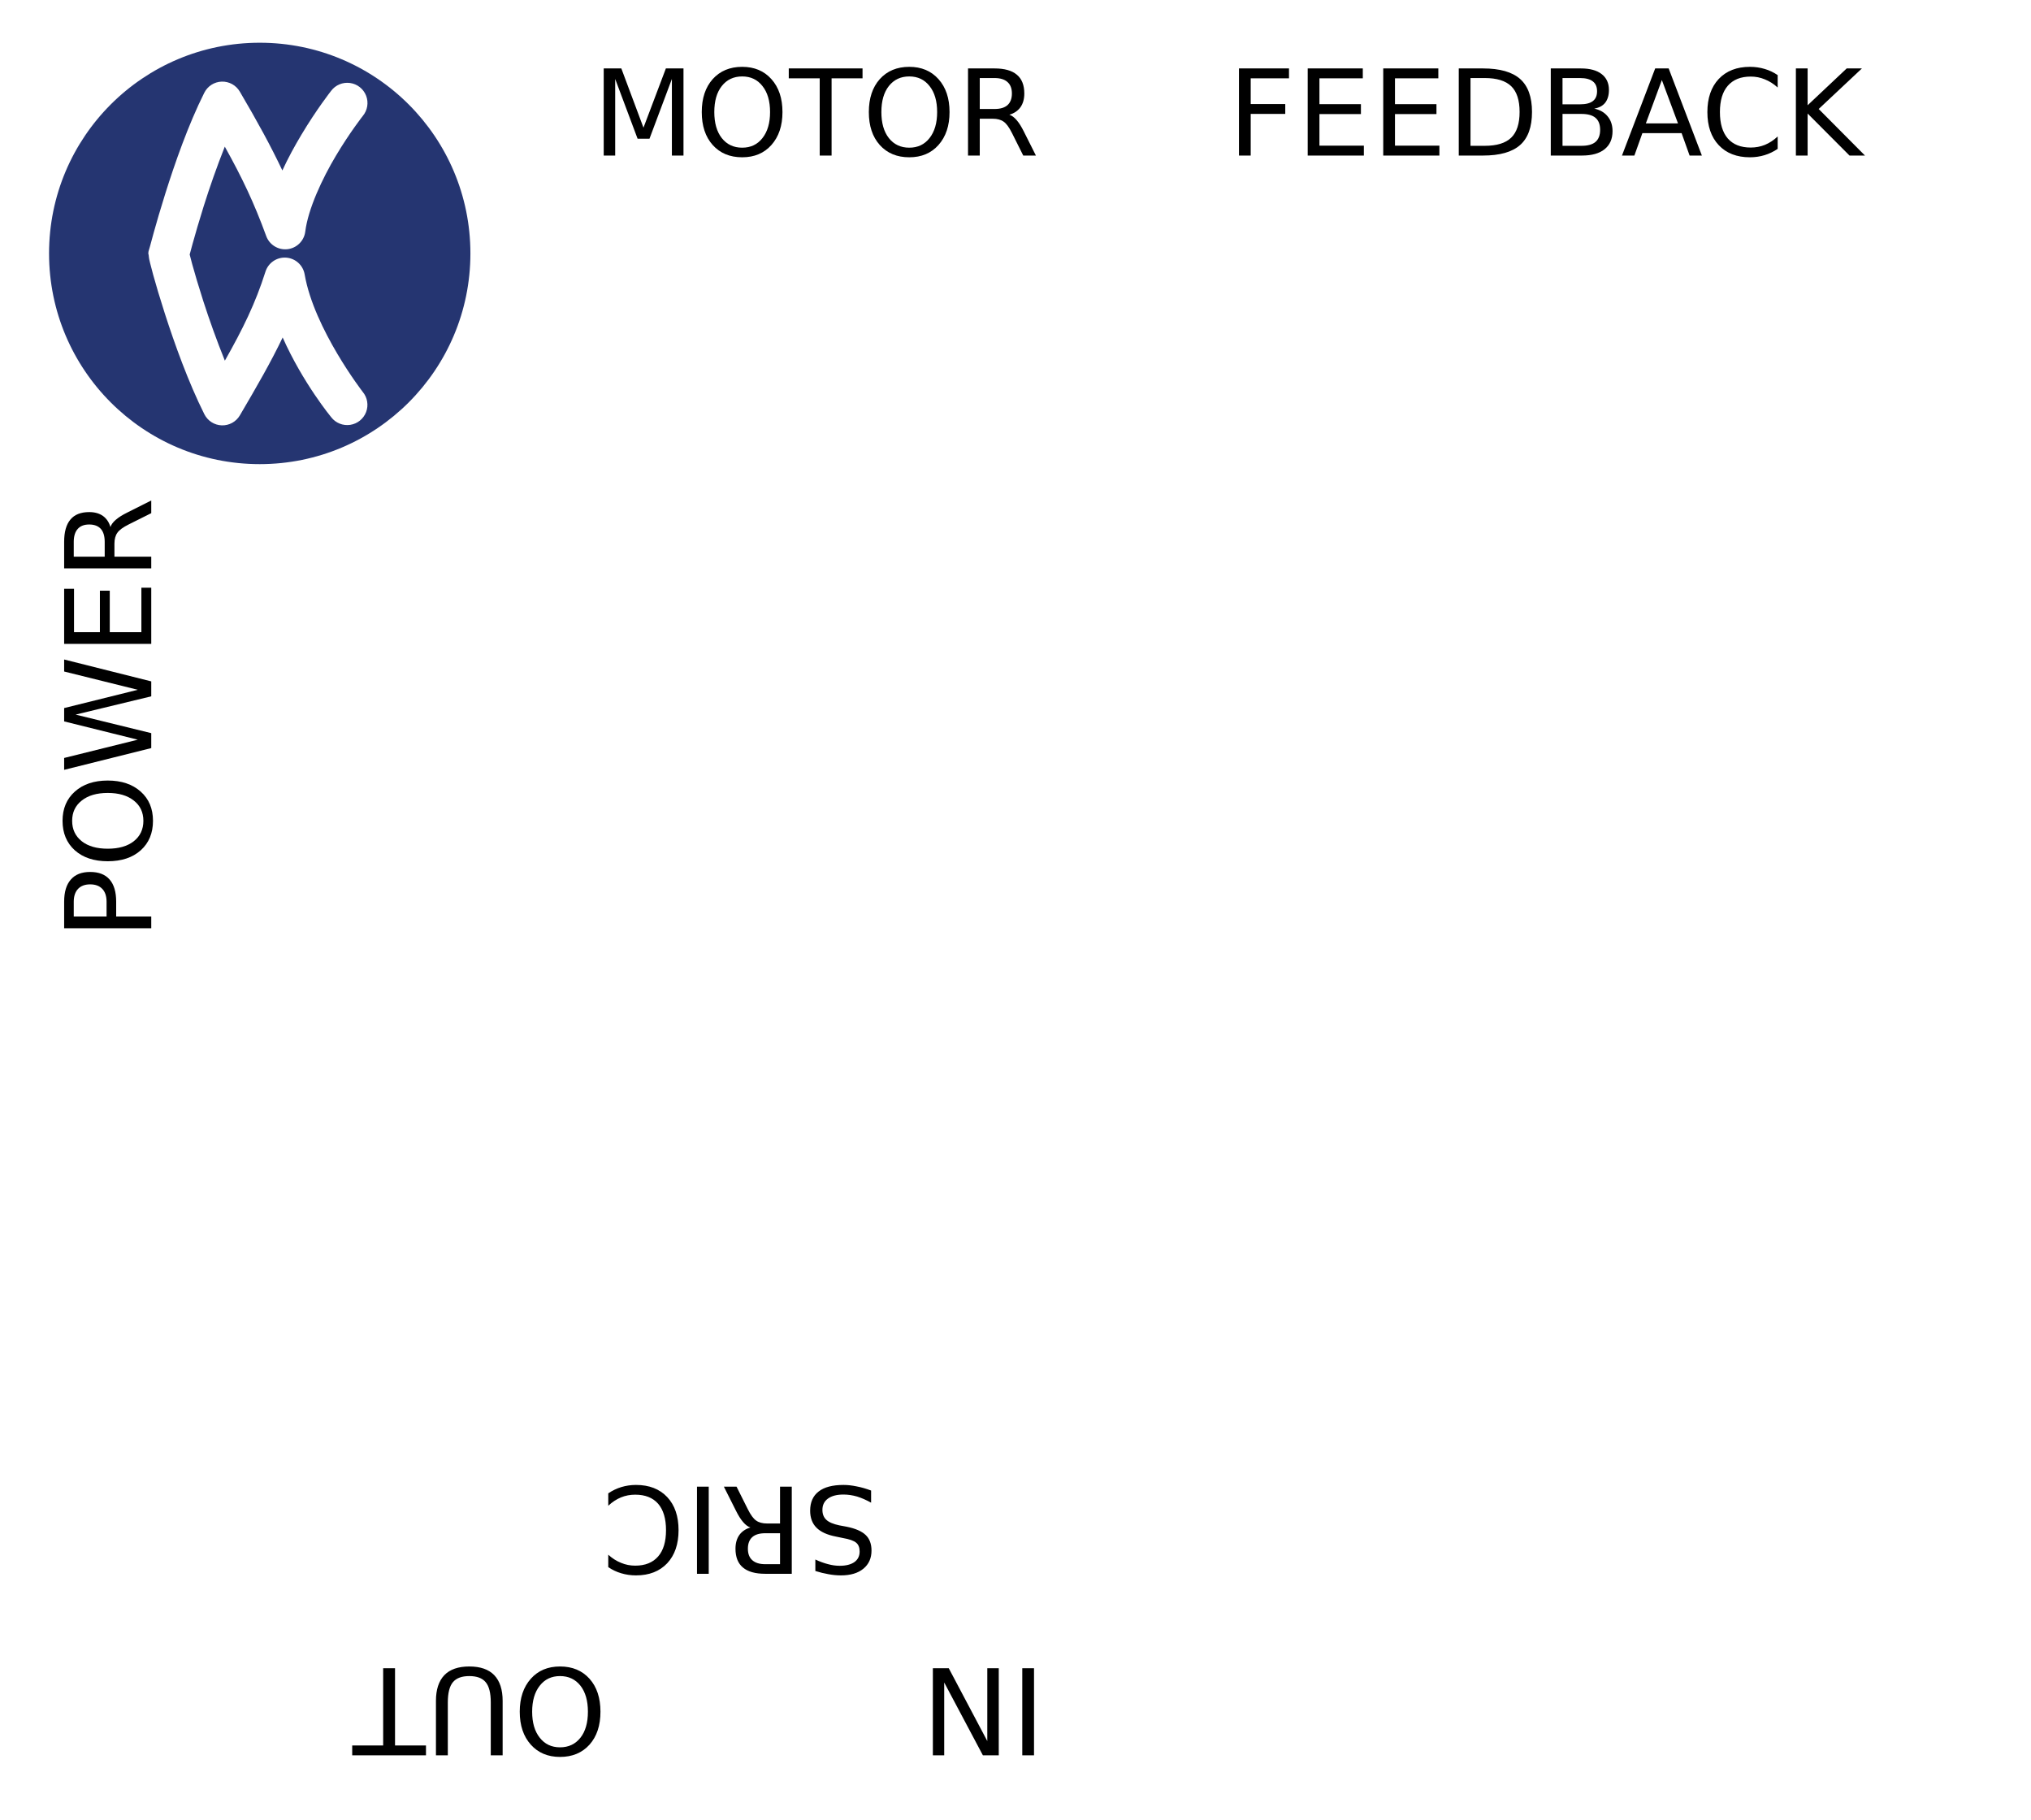
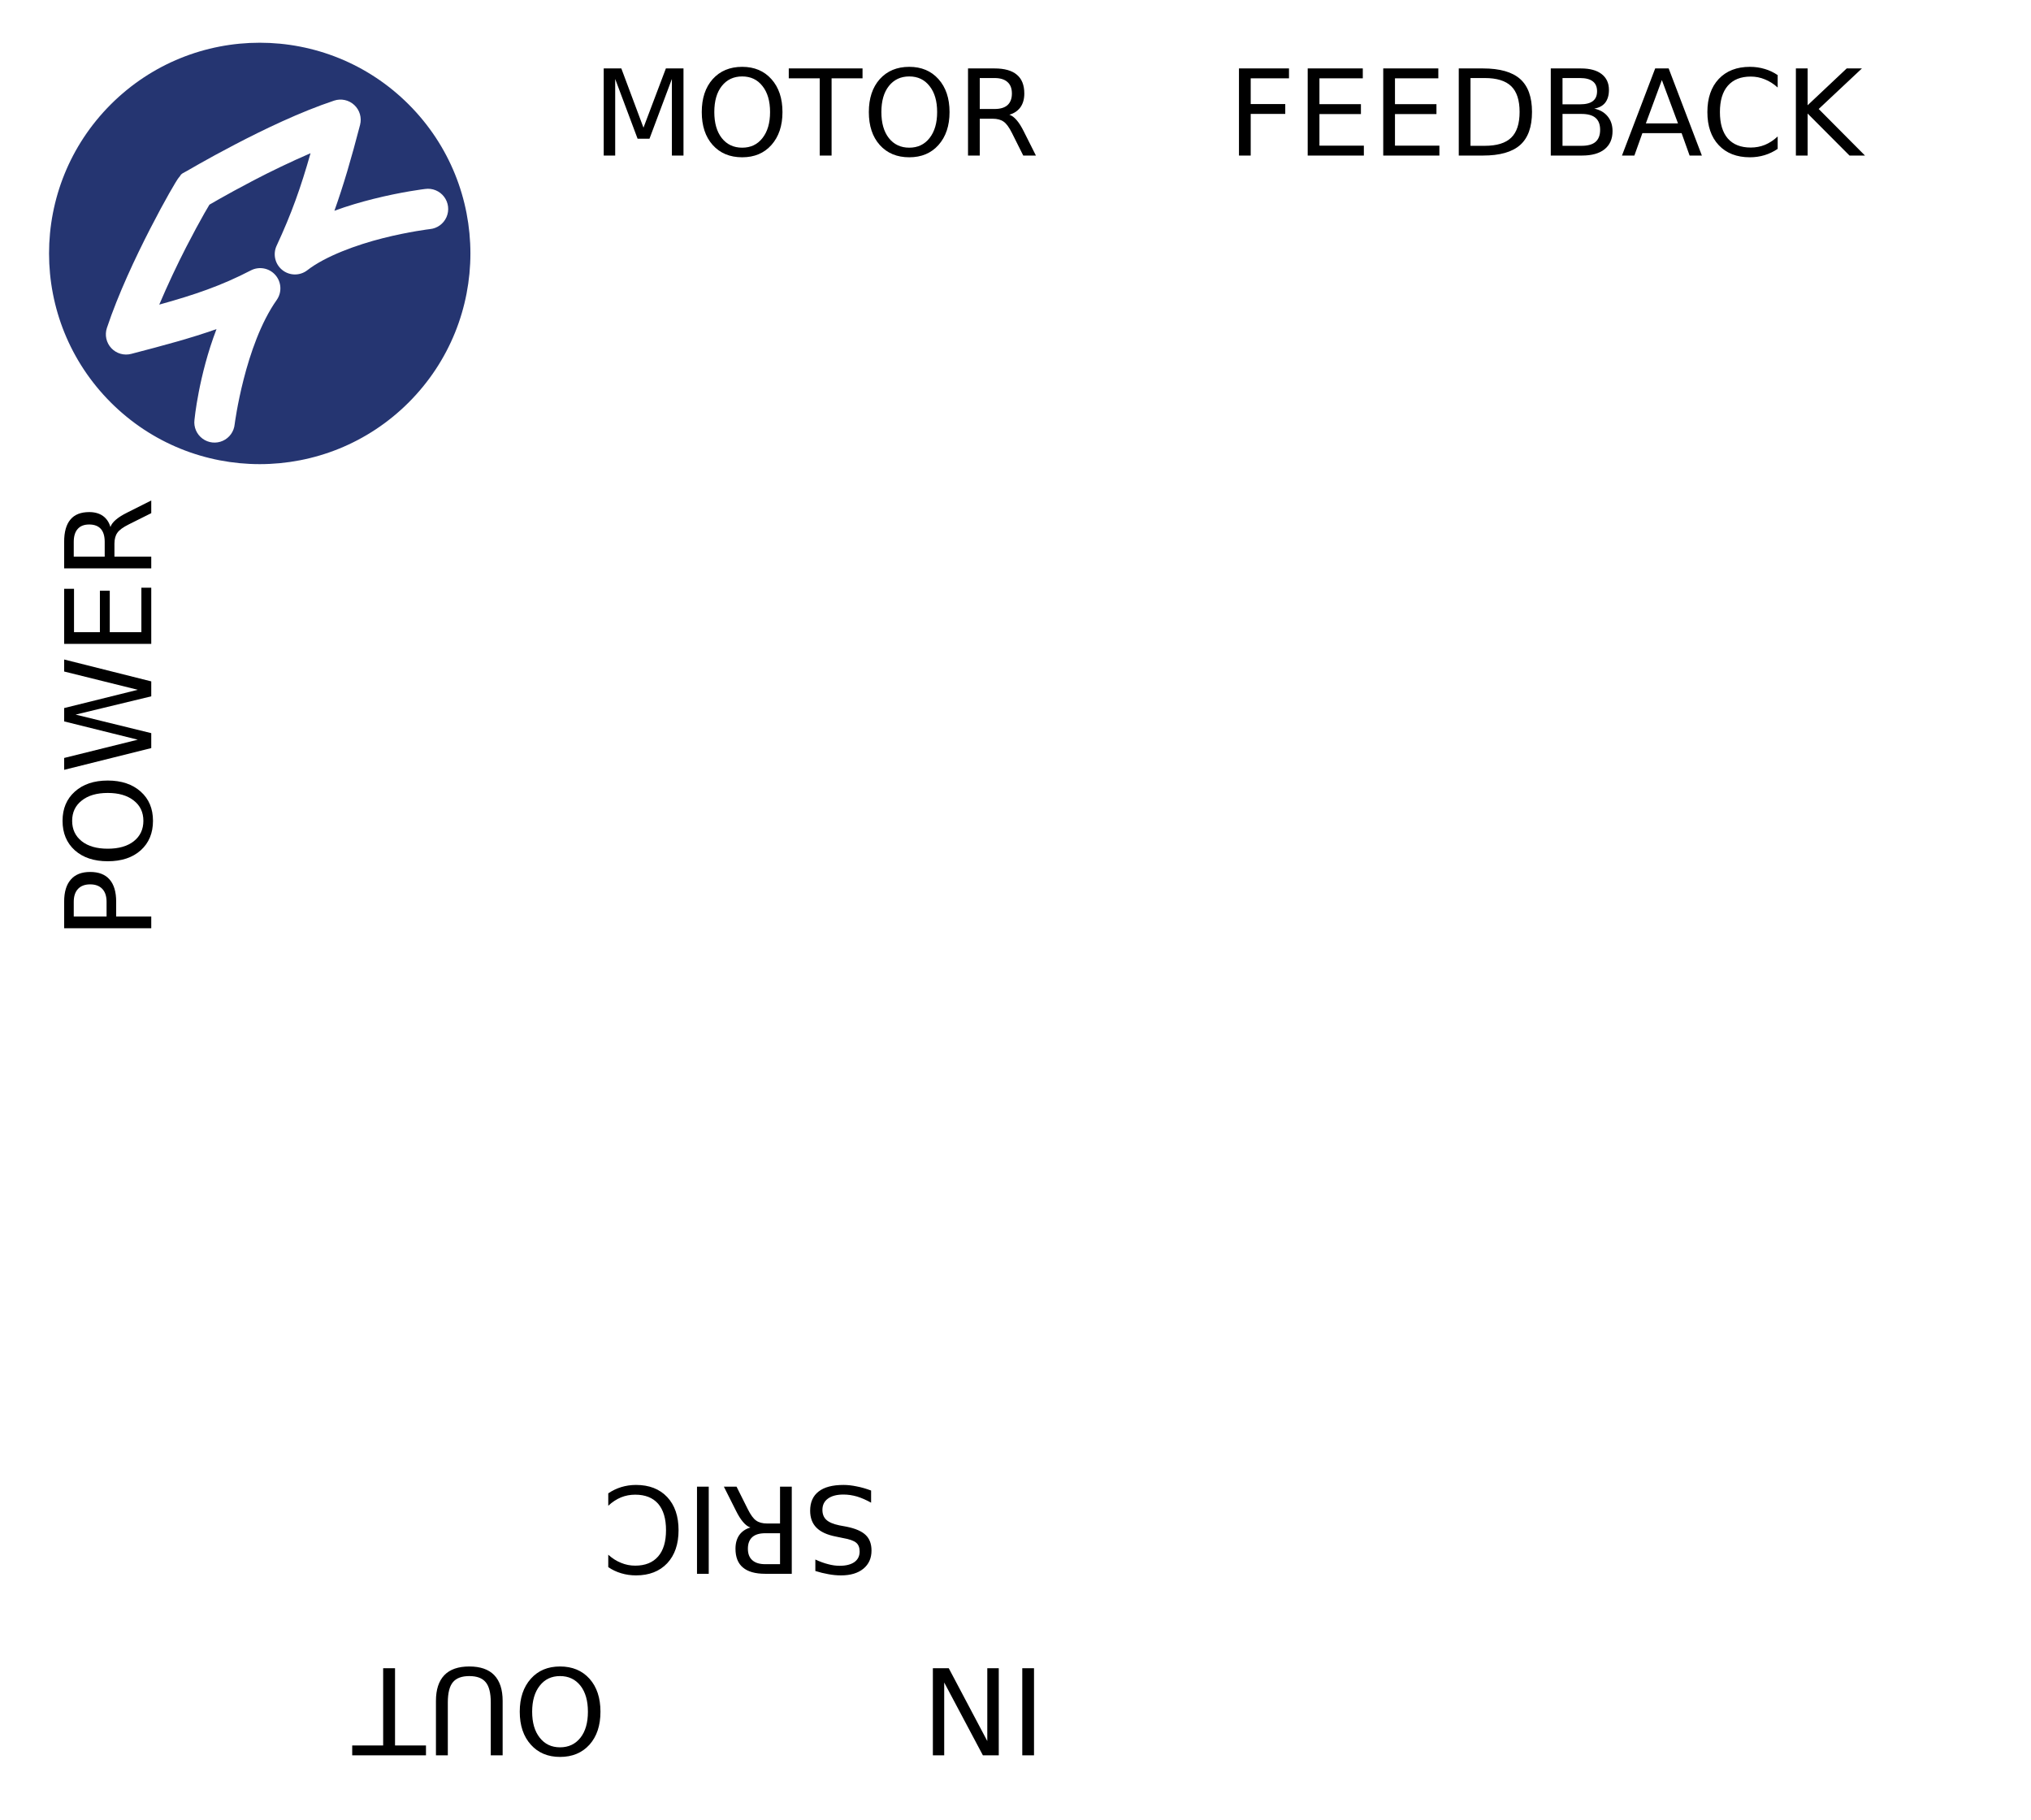
<svg xmlns="http://www.w3.org/2000/svg" xmlns:xlink="http://www.w3.org/1999/xlink" width="237.902" height="213.098" id="svg10955" version="1.1" style="display:inline">
  <defs id="defs10957">
    <marker orient="auto" refY="0" refX="0" id="Arrow2Mend" style="overflow:visible">
      <path id="path4904" style="font-size:12px;fill-rule:evenodd;stroke-width:0.625;stroke-linejoin:round" d="M 8.719,4.034 -2.207,0.016 8.719,-4.002 c -1.745,2.372 -1.735,5.617 -6e-7,8.035 z" transform="scale(-0.6,-0.6)" />
    </marker>
    <symbol id="Minimal T-Slot Hole">
      <path id="path177" d="m 5.315,1052.362 a 5.315,5.315 0 1 0 -10.63,0 5.315,5.315 0 1 0 10.63,0 z" style="fill:none;stroke:#000000" />
    </symbol>
    <symbol id="Minimal T-Slot Slot">
      <path id="path142" d="m 5.315,1041.732 0,10.63" style="fill:none;stroke:#000000" />
      <path id="path144" d="m -5.315,1052.362 0,-10.63" style="fill:none;stroke:#000000" />
      <path id="path146" d="m 5.315,1041.732 4.252,0" style="fill:none;stroke:#000000" />
      <path id="path148" d="m -5.315,1041.732 -4.252,0" style="fill:none;stroke:#000000" />
      <path id="path150" d="m 9.567,1032.874 -4.252,0" style="fill:none;stroke:#000000" />
      <path id="path152" d="m -9.567,1032.874 4.252,0" style="fill:none;stroke:#000000" />
      <path id="path154" d="m 5.315,1030.394 0,2.48" style="fill:none;stroke:#000000" />
      <path id="path156" d="m -5.315,1030.394 10.63,0" style="fill:none;stroke:#000000" />
      <path id="path158" d="m -5.315,1032.874 0,-2.48" style="fill:none;stroke:#000000" />
      <path id="path160" d="m -12.402,1038.898 a 2.835,2.835 0 0 0 2.835,2.835" style="fill:none;stroke:#000000" />
      <path id="path162" d="m -10.984,1037.48 a 1.417,1.417 0 0 0 -1.417,1.417" style="fill:none;stroke:#000000" />
      <path id="path164" d="m -10.984,1037.48 a 1.417,1.417 0 0 0 1.417,-1.417" style="fill:none;stroke:#000000" />
      <path id="path166" d="m -9.567,1036.063 0,-3.189" style="fill:none;stroke:#000000" />
      <path id="path168" d="m 9.567,1041.732 a 2.835,2.835 0 0 0 2.835,-2.835" style="fill:none;stroke:#000000" />
      <path id="path170" d="m 12.402,1038.898 a 1.417,1.417 0 0 0 -1.417,-1.417" style="fill:none;stroke:#000000" />
      <path id="path172" d="m 9.567,1036.063 a 1.417,1.417 0 0 0 1.417,1.417" style="fill:none;stroke:#000000" />
      <path id="path174" d="m 9.567,1036.063 0,-3.189" style="fill:none;stroke:#000000" />
    </symbol>
    <symbol id="T-Slot Slot">
      <path id="path91" d="m 23.031,1052.362 0,14.173" style="fill:none;stroke:#000000" />
      <path id="path93" d="m 23.031,1066.535 35.433,0" style="fill:none;stroke:#000000" />
      <path id="path95" d="m 58.465,1066.535 0,-14.173" style="fill:none;stroke:#000000" />
      <path id="path97" d="m -23.031,1052.362 0,14.173" style="fill:none;stroke:#000000" />
      <path id="path99" d="m -23.031,1066.535 -35.433,0" style="fill:none;stroke:#000000" />
      <path id="path101" d="m -58.465,1066.535 0,-14.173" style="fill:none;stroke:#000000" />
      <path id="path103" d="m -23.031,1052.362 17.717,0" style="fill:none;stroke:#000000" />
      <path id="path105" d="m 5.315,1052.362 17.717,0" style="fill:none;stroke:#000000" />
      <path id="path107" d="m 5.315,1041.732 0,10.63" style="fill:none;stroke:#000000" />
      <path id="path109" d="m -5.315,1052.362 0,-10.63" style="fill:none;stroke:#000000" />
      <path id="path111" d="m 5.315,1041.732 4.252,0" style="fill:none;stroke:#000000" />
      <path id="path113" d="m -5.315,1041.732 -4.252,0" style="fill:none;stroke:#000000" />
      <path id="path115" d="m 9.567,1032.874 -4.252,0" style="fill:none;stroke:#000000" />
      <path id="path117" d="m -9.567,1032.874 4.252,0" style="fill:none;stroke:#000000" />
      <path id="path119" d="m -5.315,1030.394 10.63,0" style="fill:none;stroke:#000000" />
      <path id="path121" d="m 5.315,1030.394 0,2.48" style="fill:none;stroke:#000000" />
      <path id="path123" d="m -5.315,1032.874 0,-2.48" style="fill:none;stroke:#000000" />
      <path id="path125" d="m -12.402,1038.898 a 2.835,2.835 0 0 0 2.835,2.835" style="fill:none;stroke:#000000" />
      <path id="path127" d="m -10.984,1037.48 a 1.417,1.417 0 0 0 -1.417,1.417" style="fill:none;stroke:#000000" />
      <path id="path129" d="m -10.984,1037.48 a 1.417,1.417 0 0 0 1.417,-1.417" style="fill:none;stroke:#000000" />
      <path id="path131" d="m -9.567,1036.063 0,-3.189" style="fill:none;stroke:#000000" />
      <path id="path133" d="m 9.567,1036.063 0,-3.189" style="fill:none;stroke:#000000" />
      <path id="path135" d="m 9.567,1041.732 a 2.835,2.835 0 0 0 2.835,-2.835" style="fill:none;stroke:#000000" />
      <path id="path137" d="m 12.402,1038.898 a 1.417,1.417 0 0 0 -1.417,-1.417" style="fill:none;stroke:#000000" />
      <path id="path139" d="m 9.567,1036.063 a 1.417,1.417 0 0 0 1.417,1.417" style="fill:none;stroke:#000000" />
    </symbol>
    <symbol id="Box Base">
      <path id="path34" d="m 191.339,981.496 a 5.315,5.315 0 1 0 -10.63,0 5.315,5.315 0 1 0 10.63,0 z" style="fill:none;stroke:#000000" />
      <path id="path36" d="m 191.339,1123.228 a 5.315,5.315 0 1 0 -10.63,0 5.315,5.315 0 1 0 10.63,0 z" style="fill:none;stroke:#000000" />
      <path id="path38" d="m -180.709,1121.457 a 5.315,5.315 0 1 0 -10.63,0 5.315,5.315 0 1 0 10.63,0 z" style="fill:none;stroke:#000000" />
      <path id="path40" d="m -180.709,979.724 a 5.315,5.315 0 1 0 -10.63,0 5.315,5.315 0 1 0 10.63,0 z" style="fill:none;stroke:#000000" />
      <use height="1052.362" width="744.094" id="use42" xlink:href="#T-Slot%20Hole" x="125.787" y="0" />
      <use height="1052.362" width="744.094" id="use44" xlink:href="#T-Slot%20Hole" x="-125.787" y="0" />
      <use height="1052.362" width="744.094" id="use46" xlink:href="#T-Slot%20Hole" x="0" y="-113.386" />
      <path id="path48" d="m 221.457,914.173 -442.913,0" style="fill:none;stroke:#000000" />
      <use height="1052.362" width="744.094" id="use50" xlink:href="#T-Slot%20Hole" x="0" y="113.386" />
      <path id="path52" d="m -221.457,1190.551 442.913,0" style="fill:none;stroke:#000000" />
      <path id="path54" d="m 221.457,1190.551 0,-276.378" style="fill:none;stroke:#000000" />
      <path id="path56" d="m -221.457,914.173 0,276.378" style="fill:none;stroke:#000000" />
      <path id="path58" d="m -118.701,960.236 14.173,0" style="fill:none;stroke:#000000" />
      <path id="path60" d="m -104.528,960.236 0,14.173" style="fill:none;stroke:#000000" />
      <path id="path62" d="m -104.528,974.409 -14.173,0" style="fill:none;stroke:#000000" />
      <path id="path64" d="m -118.701,974.409 0,-14.173" style="fill:none;stroke:#000000" />
      <path id="path66" d="m -118.701,1140.945 14.173,0" style="fill:none;stroke:#000000" />
      <path id="path68" d="m -104.528,1140.945 0,-14.173" style="fill:none;stroke:#000000" />
      <path id="path70" d="m -104.528,1126.772 -14.173,0" style="fill:none;stroke:#000000" />
      <path id="path72" d="m -118.701,1126.772 0,14.173" style="fill:none;stroke:#000000" />
      <path id="path74" d="m 118.701,960.236 -14.173,0" style="fill:none;stroke:#000000" />
      <path id="path76" d="m 104.528,960.236 0,14.173" style="fill:none;stroke:#000000" />
      <path id="path78" d="m 104.528,974.409 14.173,0" style="fill:none;stroke:#000000" />
      <path id="path80" d="m 118.701,974.409 0,-14.173" style="fill:none;stroke:#000000" />
      <path id="path82" d="m 118.701,1140.945 -14.173,0" style="fill:none;stroke:#000000" />
      <path id="path84" d="m 104.528,1140.945 0,-14.173" style="fill:none;stroke:#000000" />
      <path id="path86" d="m 104.528,1126.772 14.173,0" style="fill:none;stroke:#000000" />
      <path id="path88" d="m 118.701,1126.772 0,14.173" style="fill:none;stroke:#000000" />
    </symbol>
    <symbol id="T-Slot Hole">
      <path id="path15" d="m 5.315,1052.362 a 5.315,5.315 0 1 0 -10.63,0 5.315,5.315 0 1 0 10.63,0 z" style="fill:none;stroke:#000000" />
      <path id="path17" d="m -23.031,1045.276 0,14.173" style="fill:none;stroke:#000000" />
      <path id="path19" d="m 23.031,1059.449 0,-14.173" style="fill:none;stroke:#000000" />
      <path id="path21" d="m 23.031,1045.276 35.433,0" style="fill:none;stroke:#000000" />
      <path id="path23" d="m 58.465,1045.276 0,14.173" style="fill:none;stroke:#000000" />
      <path id="path25" d="m 58.465,1059.449 -35.433,0" style="fill:none;stroke:#000000" />
      <path id="path27" d="m -58.465,1045.276 35.433,0" style="fill:none;stroke:#000000" />
      <path id="path29" d="m -23.031,1059.449 -35.433,0" style="fill:none;stroke:#000000" />
      <path id="path31" d="m -58.465,1059.449 0,-14.173" style="fill:none;stroke:#000000" />
    </symbol>
    <symbol id="*Paper_Space0" />
    <symbol id="*Paper_Space" />
    <symbol id="*Model_Space" />
    <marker orient="auto" id="DistanceX" style="overflow:visible" refX="0" refY="0">
      <path id="path9" d="M 3,-3 -3,3 M 0,-5 0,5" style="stroke:#000000;stroke-width:0.5" />
    </marker>
    <marker style="overflow:visible" id="Arrow1Lstart" refX="0" refY="0" orient="auto">
      <path transform="matrix(0.8,0,0,0.8,10,0)" style="fill-rule:evenodd;stroke:#000000;stroke-width:1pt;marker-start:none" d="M 0,0 5,-5 -12.5,0 5,5 0,0 z" id="path5214" />
    </marker>
    <marker style="overflow:visible" id="Arrow1Lend" refX="0" refY="0" orient="auto">
      <path transform="matrix(-0.8,0,0,-0.8,-10,0)" style="fill-rule:evenodd;stroke:#000000;stroke-width:1pt;marker-start:none" d="M 0,0 5,-5 -12.5,0 5,5 0,0 z" id="path5217" />
    </marker>
    <symbol id="Minimal T-Slot Hole-0">
      <path id="path177-4" d="m 5.315,1052.362 a 5.315,5.315 0 1 0 -10.63,0 5.315,5.315 0 1 0 10.63,0 z" style="fill:none;stroke:#000000" />
    </symbol>
    <symbol id="Minimal T-Slot Slot-4">
      <path id="path142-3" d="m 5.315,1041.732 0,10.63" style="fill:none;stroke:#000000" />
      <path id="path144-1" d="m -5.315,1052.362 0,-10.63" style="fill:none;stroke:#000000" />
      <path id="path146-9" d="m 5.315,1041.732 4.252,0" style="fill:none;stroke:#000000" />
      <path id="path148-9" d="m -5.315,1041.732 -4.252,0" style="fill:none;stroke:#000000" />
      <path id="path150-5" d="m 9.567,1032.874 -4.252,0" style="fill:none;stroke:#000000" />
      <path id="path152-8" d="m -9.567,1032.874 4.252,0" style="fill:none;stroke:#000000" />
      <path id="path154-3" d="m 5.315,1030.394 0,2.48" style="fill:none;stroke:#000000" />
      <path id="path156-8" d="m -5.315,1030.394 10.63,0" style="fill:none;stroke:#000000" />
      <path id="path158-0" d="m -5.315,1032.874 0,-2.48" style="fill:none;stroke:#000000" />
      <path id="path160-4" d="m -12.402,1038.898 a 2.835,2.835 0 0 0 2.835,2.835" style="fill:none;stroke:#000000" />
      <path id="path162-6" d="m -10.984,1037.48 a 1.417,1.417 0 0 0 -1.417,1.417" style="fill:none;stroke:#000000" />
      <path id="path164-4" d="m -10.984,1037.48 a 1.417,1.417 0 0 0 1.417,-1.417" style="fill:none;stroke:#000000" />
      <path id="path166-1" d="m -9.567,1036.063 0,-3.189" style="fill:none;stroke:#000000" />
      <path id="path168-4" d="m 9.567,1041.732 a 2.835,2.835 0 0 0 2.835,-2.835" style="fill:none;stroke:#000000" />
      <path id="path170-5" d="m 12.402,1038.898 a 1.417,1.417 0 0 0 -1.417,-1.417" style="fill:none;stroke:#000000" />
      <path id="path172-4" d="m 9.567,1036.063 a 1.417,1.417 0 0 0 1.417,1.417" style="fill:none;stroke:#000000" />
      <path id="path174-3" d="m 9.567,1036.063 0,-3.189" style="fill:none;stroke:#000000" />
    </symbol>
    <symbol id="T-Slot Slot-2">
      <path id="path91-7" d="m 23.031,1052.362 0,14.173" style="fill:none;stroke:#000000" />
      <path id="path93-3" d="m 23.031,1066.535 35.433,0" style="fill:none;stroke:#000000" />
      <path id="path95-3" d="m 58.465,1066.535 0,-14.173" style="fill:none;stroke:#000000" />
      <path id="path97-2" d="m -23.031,1052.362 0,14.173" style="fill:none;stroke:#000000" />
      <path id="path99-1" d="m -23.031,1066.535 -35.433,0" style="fill:none;stroke:#000000" />
      <path id="path101-5" d="m -58.465,1066.535 0,-14.173" style="fill:none;stroke:#000000" />
      <path id="path103-1" d="m -23.031,1052.362 17.717,0" style="fill:none;stroke:#000000" />
      <path id="path105-4" d="m 5.315,1052.362 17.717,0" style="fill:none;stroke:#000000" />
      <path id="path107-8" d="m 5.315,1041.732 0,10.63" style="fill:none;stroke:#000000" />
      <path id="path109-1" d="m -5.315,1052.362 0,-10.63" style="fill:none;stroke:#000000" />
      <path id="path111-3" d="m 5.315,1041.732 4.252,0" style="fill:none;stroke:#000000" />
      <path id="path113-7" d="m -5.315,1041.732 -4.252,0" style="fill:none;stroke:#000000" />
      <path id="path115-4" d="m 9.567,1032.874 -4.252,0" style="fill:none;stroke:#000000" />
      <path id="path117-8" d="m -9.567,1032.874 4.252,0" style="fill:none;stroke:#000000" />
      <path id="path119-2" d="m -5.315,1030.394 10.63,0" style="fill:none;stroke:#000000" />
      <path id="path121-3" d="m 5.315,1030.394 0,2.48" style="fill:none;stroke:#000000" />
      <path id="path123-0" d="m -5.315,1032.874 0,-2.48" style="fill:none;stroke:#000000" />
      <path id="path125-4" d="m -12.402,1038.898 a 2.835,2.835 0 0 0 2.835,2.835" style="fill:none;stroke:#000000" />
      <path id="path127-4" d="m -10.984,1037.48 a 1.417,1.417 0 0 0 -1.417,1.417" style="fill:none;stroke:#000000" />
      <path id="path129-5" d="m -10.984,1037.48 a 1.417,1.417 0 0 0 1.417,-1.417" style="fill:none;stroke:#000000" />
      <path id="path131-1" d="m -9.567,1036.063 0,-3.189" style="fill:none;stroke:#000000" />
      <path id="path133-6" d="m 9.567,1036.063 0,-3.189" style="fill:none;stroke:#000000" />
      <path id="path135-4" d="m 9.567,1041.732 a 2.835,2.835 0 0 0 2.835,-2.835" style="fill:none;stroke:#000000" />
      <path id="path137-6" d="m 12.402,1038.898 a 1.417,1.417 0 0 0 -1.417,-1.417" style="fill:none;stroke:#000000" />
      <path id="path139-3" d="m 9.567,1036.063 a 1.417,1.417 0 0 0 1.417,1.417" style="fill:none;stroke:#000000" />
    </symbol>
    <symbol id="Box Base-9">
      <path id="path34-9" d="m 191.339,981.496 a 5.315,5.315 0 1 0 -10.63,0 5.315,5.315 0 1 0 10.63,0 z" style="fill:none;stroke:#000000" />
      <path id="path36-2" d="m 191.339,1123.228 a 5.315,5.315 0 1 0 -10.63,0 5.315,5.315 0 1 0 10.63,0 z" style="fill:none;stroke:#000000" />
      <path id="path38-6" d="m -180.709,1121.457 a 5.315,5.315 0 1 0 -10.63,0 5.315,5.315 0 1 0 10.63,0 z" style="fill:none;stroke:#000000" />
      <path id="path40-2" d="m -180.709,979.724 a 5.315,5.315 0 1 0 -10.63,0 5.315,5.315 0 1 0 10.63,0 z" style="fill:none;stroke:#000000" />
      <use height="1052.362" width="744.094" id="use42-9" xlink:href="#T-Slot%20Hole" x="125.787" y="0" />
      <use height="1052.362" width="744.094" id="use44-3" xlink:href="#T-Slot%20Hole" x="-125.787" y="0" />
      <use height="1052.362" width="744.094" id="use46-0" xlink:href="#T-Slot%20Hole" x="0" y="-113.386" />
      <path id="path48-8" d="m 221.457,914.173 -442.913,0" style="fill:none;stroke:#000000" />
      <use height="1052.362" width="744.094" id="use50-9" xlink:href="#T-Slot%20Hole" x="0" y="113.386" />
      <path id="path52-7" d="m -221.457,1190.551 442.913,0" style="fill:none;stroke:#000000" />
      <path id="path54-3" d="m 221.457,1190.551 0,-276.378" style="fill:none;stroke:#000000" />
      <path id="path56-2" d="m -221.457,914.173 0,276.378" style="fill:none;stroke:#000000" />
      <path id="path58-3" d="m -118.701,960.236 14.173,0" style="fill:none;stroke:#000000" />
      <path id="path60-8" d="m -104.528,960.236 0,14.173" style="fill:none;stroke:#000000" />
      <path id="path62-0" d="m -104.528,974.409 -14.173,0" style="fill:none;stroke:#000000" />
      <path id="path64-0" d="m -118.701,974.409 0,-14.173" style="fill:none;stroke:#000000" />
      <path id="path66-9" d="m -118.701,1140.945 14.173,0" style="fill:none;stroke:#000000" />
      <path id="path68-5" d="m -104.528,1140.945 0,-14.173" style="fill:none;stroke:#000000" />
      <path id="path70-7" d="m -104.528,1126.772 -14.173,0" style="fill:none;stroke:#000000" />
      <path id="path72-9" d="m -118.701,1126.772 0,14.173" style="fill:none;stroke:#000000" />
      <path id="path74-6" d="m 118.701,960.236 -14.173,0" style="fill:none;stroke:#000000" />
      <path id="path76-2" d="m 104.528,960.236 0,14.173" style="fill:none;stroke:#000000" />
      <path id="path78-7" d="m 104.528,974.409 14.173,0" style="fill:none;stroke:#000000" />
      <path id="path80-8" d="m 118.701,974.409 0,-14.173" style="fill:none;stroke:#000000" />
      <path id="path82-7" d="m 118.701,1140.945 -14.173,0" style="fill:none;stroke:#000000" />
      <path id="path84-6" d="m 104.528,1140.945 0,-14.173" style="fill:none;stroke:#000000" />
      <path id="path86-5" d="m 104.528,1126.772 14.173,0" style="fill:none;stroke:#000000" />
      <path id="path88-4" d="m 118.701,1126.772 0,14.173" style="fill:none;stroke:#000000" />
    </symbol>
    <symbol id="T-Slot Hole-1">
      <path id="path15-5" d="m 5.315,1052.362 a 5.315,5.315 0 1 0 -10.63,0 5.315,5.315 0 1 0 10.63,0 z" style="fill:none;stroke:#000000" />
      <path id="path17-7" d="m -23.031,1045.276 0,14.173" style="fill:none;stroke:#000000" />
      <path id="path19-1" d="m 23.031,1059.449 0,-14.173" style="fill:none;stroke:#000000" />
      <path id="path21-3" d="m 23.031,1045.276 35.433,0" style="fill:none;stroke:#000000" />
      <path id="path23-7" d="m 58.465,1045.276 0,14.173" style="fill:none;stroke:#000000" />
      <path id="path25-5" d="m 58.465,1059.449 -35.433,0" style="fill:none;stroke:#000000" />
      <path id="path27-4" d="m -58.465,1045.276 35.433,0" style="fill:none;stroke:#000000" />
      <path id="path29-5" d="m -23.031,1059.449 -35.433,0" style="fill:none;stroke:#000000" />
      <path id="path31-2" d="m -58.465,1059.449 0,-14.173" style="fill:none;stroke:#000000" />
    </symbol>
    <symbol id="*Paper_Space0-0" />
    <symbol id="*Paper_Space-5" />
    <symbol id="*Model_Space-5" />
    <marker orient="auto" id="DistanceX-6" style="overflow:visible" refX="0" refY="0">
      <path id="path9-1" d="M 3,-3 -3,3 M 0,-5 0,5" style="stroke:#000000;stroke-width:0.5" />
    </marker>
    <marker style="overflow:visible" id="Arrow1Lstart-4" refX="0" refY="0" orient="auto">
      <path transform="matrix(0.8,0,0,0.8,10,0)" style="fill-rule:evenodd;stroke:#000000;stroke-width:1pt;marker-start:none" d="M 0,0 5,-5 -12.5,0 5,5 0,0 z" id="path5214-5" />
    </marker>
    <marker style="overflow:visible" id="Arrow1Lend-3" refX="0" refY="0" orient="auto">
      <path transform="matrix(-0.8,0,0,-0.8,-10,0)" style="fill-rule:evenodd;stroke:#000000;stroke-width:1pt;marker-start:none" d="M 0,0 5,-5 -12.5,0 5,5 0,0 z" id="path5217-3" />
    </marker>
    <marker style="overflow:visible" id="Arrow1Lstart-0" refX="0" refY="0" orient="auto">
      <path transform="matrix(0.8,0,0,0.8,10,0)" style="fill-rule:evenodd;stroke:#000000;stroke-width:1pt;marker-start:none" d="M 0,0 5,-5 -12.5,0 5,5 0,0 z" id="path3733" />
    </marker>
    <marker style="overflow:visible" id="Arrow2Mstart" refX="0" refY="0" orient="auto">
      <path transform="scale(0.6,0.6)" d="M 8.719,4.034 -2.207,0.016 8.719,-4.002 c -1.745,2.372 -1.735,5.617 -6e-7,8.035 z" style="font-size:12px;fill-rule:evenodd;stroke-width:0.625;stroke-linejoin:round" id="path3757" />
    </marker>
    <marker style="overflow:visible" id="Arrow1Sstart" refX="0" refY="0" orient="auto">
      <path transform="matrix(0.2,0,0,0.2,1.2,0)" style="fill-rule:evenodd;stroke:#000000;stroke-width:1pt;marker-start:none" d="M 0,0 5,-5 -12.5,0 5,5 0,0 z" id="path3745" />
    </marker>
    <marker style="overflow:visible" id="Arrow2Lstart" refX="0" refY="0" orient="auto">
      <path transform="matrix(1.1,0,0,1.1,1.1,0)" d="M 8.719,4.034 -2.207,0.016 8.719,-4.002 c -1.745,2.372 -1.735,5.617 -6e-7,8.035 z" style="font-size:12px;fill-rule:evenodd;stroke-width:0.625;stroke-linejoin:round" id="path4106" />
    </marker>
    <marker style="overflow:visible" id="Arrow1Mstart" refX="0" refY="0" orient="auto">
      <path transform="matrix(0.4,0,0,0.4,4,0)" style="fill-rule:evenodd;stroke:#000000;stroke-width:1pt;marker-start:none" d="M 0,0 5,-5 -12.5,0 5,5 0,0 z" id="path4094" />
    </marker>
    <radialGradient r="198.275" fy="467.989" fx="285.653" cy="467.989" cx="285.653" gradientTransform="matrix(0.7792208,0.7915819,-0.7599434,0.7480763,418.7113,-108.2201)" gradientUnits="userSpaceOnUse" id="radialGradient3297" xlink:href="#linearGradient3247" />
    <radialGradient r="198.275" fy="467.989" fx="285.653" cy="467.989" cx="285.653" gradientTransform="matrix(0.7792208,0.7915819,-0.7599434,0.7480763,418.7113,-108.2201)" gradientUnits="userSpaceOnUse" id="radialGradient3288" xlink:href="#linearGradient3247" />
    <radialGradient gradientTransform="matrix(0.7792208,0.7915819,-0.7599434,0.7480763,418.7113,-108.2201)" gradientUnits="userSpaceOnUse" r="198.275" fy="467.989" fx="285.653" cy="467.989" cx="285.653" id="radialGradient3253" xlink:href="#linearGradient3247" />
    <linearGradient id="linearGradient3239">
      <stop id="stop3241" offset="0" style="stop-color:#ffffff;stop-opacity:1;" />
      <stop id="stop3243" offset="1" style="stop-color:#000000;stop-opacity:0;" />
    </linearGradient>
    <linearGradient id="linearGradient3247">
      <stop id="stop3249" offset="0" style="stop-color:#ffffff;stop-opacity:1;" />
      <stop id="stop3251" offset="1" style="stop-color:#253571;stop-opacity:1;" />
    </linearGradient>
    <linearGradient id="linearGradient3307">
      <stop style="stop-color:#ffffff;stop-opacity:1;" offset="0" id="stop3309" />
      <stop id="stop3313" offset="0.362" style="stop-color:#ffffff;stop-opacity:0.515;" />
      <stop style="stop-color:#253571;stop-opacity:0.356;" offset="0.771" id="stop3328" />
      <stop style="stop-color:#253571;stop-opacity:1;" offset="1" id="stop3324" />
    </linearGradient>
    <radialGradient r="198.275" fy="467.989" fx="285.653" cy="467.989" cx="285.653" gradientTransform="matrix(0.7792208,0.7915819,-0.7599434,0.7480763,418.7113,-108.2201)" gradientUnits="userSpaceOnUse" id="radialGradient3297-8" xlink:href="#linearGradient3247-3" />
    <radialGradient r="198.275" fy="467.989" fx="285.653" cy="467.989" cx="285.653" gradientTransform="matrix(0.7792208,0.7915819,-0.7599434,0.7480763,418.7113,-108.2201)" gradientUnits="userSpaceOnUse" id="radialGradient3288-7" xlink:href="#linearGradient3247-3" />
    <radialGradient gradientTransform="matrix(0.7792208,0.7915819,-0.7599434,0.7480763,418.7113,-108.2201)" gradientUnits="userSpaceOnUse" r="198.275" fy="467.989" fx="285.653" cy="467.989" cx="285.653" id="radialGradient3253-1" xlink:href="#linearGradient3247-3" />
    <linearGradient id="linearGradient3239-7">
      <stop id="stop3241-3" offset="0" style="stop-color:#ffffff;stop-opacity:1;" />
      <stop id="stop3243-9" offset="1" style="stop-color:#000000;stop-opacity:0;" />
    </linearGradient>
    <linearGradient id="linearGradient3247-3">
      <stop id="stop3249-4" offset="0" style="stop-color:#ffffff;stop-opacity:1;" />
      <stop id="stop3251-7" offset="1" style="stop-color:#253571;stop-opacity:1;" />
    </linearGradient>
    <linearGradient id="linearGradient3307-3">
      <stop style="stop-color:#ffffff;stop-opacity:1;" offset="0" id="stop3309-9" />
      <stop id="stop3313-3" offset="0.362" style="stop-color:#ffffff;stop-opacity:0.515;" />
      <stop style="stop-color:#253571;stop-opacity:0.356;" offset="0.771" id="stop3328-9" />
      <stop style="stop-color:#253571;stop-opacity:1;" offset="1" id="stop3324-2" />
    </linearGradient>
  </defs>
  <g id="layer3" style="display:inline" transform="translate(-137.689,-61.40673)">
    <text xml:space="preserve" style="font-size:20px;font-style:normal;font-weight:normal;fill:#000000;fill-opacity:1;stroke:none;font-family:Bitstream Vera Sans" x="207.033" y="79.623" id="text3346">
      <tspan id="tspan3348" x="207.033" y="79.623" style="font-size:14px">MOTOR</tspan>
    </text>
    <text id="text3350" y="155.406" x="-171.499" style="font-size:14px;font-style:normal;font-variant:normal;font-weight:normal;font-stretch:normal;text-align:start;line-height:125%;writing-mode:lr-tb;text-anchor:start;fill:#000000;fill-opacity:1;stroke:none;font-family:Bitstream Vera Sans;-inkscape-font-specification:Bitstream Vera Sans" xml:space="preserve" transform="matrix(0,-1,1,0,0,0)">
      <tspan y="155.406" x="-171.499" id="tspan3352">POWER</tspan>
    </text>
    <text transform="scale(-1,-1)" xml:space="preserve" style="font-size:14px;font-style:normal;font-variant:normal;font-weight:normal;font-stretch:normal;text-align:start;line-height:125%;writing-mode:lr-tb;text-anchor:start;fill:#000000;fill-opacity:1;stroke:none;font-family:Bitstream Vera Sans;-inkscape-font-specification:Bitstream Vera Sans" x="-240.695" y="-235.529" id="text3354">
      <tspan id="tspan3356" x="-240.695" y="-235.529">SRIC</tspan>
    </text>
    <text id="text3358" y="-256.789" x="-260.183" style="font-size:14px;font-style:normal;font-variant:normal;font-weight:normal;font-stretch:normal;text-align:start;line-height:125%;writing-mode:lr-tb;text-anchor:start;fill:#000000;fill-opacity:1;stroke:none;font-family:Bitstream Vera Sans;-inkscape-font-specification:Bitstream Vera Sans" xml:space="preserve" transform="scale(-1,-1)">
      <tspan y="-256.789" x="-260.183" id="tspan3360">IN</tspan>
    </text>
    <text transform="scale(-1,-1)" xml:space="preserve" style="font-size:14px;font-style:normal;font-variant:normal;font-weight:normal;font-stretch:normal;text-align:start;line-height:125%;writing-mode:lr-tb;text-anchor:start;fill:#000000;fill-opacity:1;stroke:none;font-family:Bitstream Vera Sans;-inkscape-font-specification:Bitstream Vera Sans" x="-208.805" y="-256.789" id="text3362">
      <tspan id="tspan3364" x="-208.805" y="-256.789">OUT</tspan>
    </text>
    <text id="text3366" y="79.623" x="281.443" style="font-size:20px;font-style:normal;font-weight:normal;fill:#000000;fill-opacity:1;stroke:none;font-family:Bitstream Vera Sans" xml:space="preserve">
      <tspan y="79.623" x="281.443" id="tspan3368" style="font-size:14px">FEEDBACK</tspan>
    </text>
-     <g id="g5694" transform="translate(21.7514,-24.33094)">
+     <g id="g5694" transform="matrix(0.7071068,0.7071068,-0.7071068,0.7071068,146.2339,-94.01784)">
      <g transform="translate(17.4244,-329.2554)" id="layer1-1">
        <g id="layer1-17" transform="translate(-311.673,-24.95287)">
          <g transform="translate(4.800736,-5.089603)" id="g2822">
            <g id="g2818" transform="translate(0,-0.2044961)">
              <g id="g5921" transform="translate(292.8476,330.4228)">
                <g transform="translate(17.4244,-329.2554)" id="layer1-4">
                  <path style="fill:#253571;fill-opacity:1;fill-rule:nonzero;stroke:none" d="m 100.859,473.755 c 0,13.63 11.048,24.678 24.678,24.678 13.63,0 24.678,-11.048 24.678,-24.678 0,-13.63 -11.048,-24.678 -24.678,-24.678 -13.63,0 -24.678,11.048 -24.678,24.678 z m 11.627,-0.031 c 2.2e-4,-0.107 0.03,-0.282 0.13,-0.573 6.9e-4,-0.003 0.01,-0.029 0.012,-0.035 0.004,-0.016 0.011,-0.034 0.02,-0.067 0.022,-0.083 0.059,-0.208 0.102,-0.369 0.086,-0.322 0.21,-0.787 0.369,-1.358 0.318,-1.142 0.775,-2.722 1.342,-4.526 1.134,-3.608 2.7,-8.097 4.581,-11.858 a 2.368,2.368 0 0 1 4.161,-0.137 c 2.072,3.529 3.618,6.351 4.985,9.236 0.692,-1.503 1.473,-2.916 2.226,-4.176 1.786,-2.991 3.478,-5.138 3.478,-5.138 a 2.368,2.368 0 1 1 3.717,2.932 c 0,0 -1.509,1.913 -3.132,4.632 -1.624,2.719 -3.274,6.246 -3.607,8.914 a 2.368,2.368 0 0 1 -4.573,0.518 c -1.424,-3.905 -2.824,-6.835 -4.852,-10.473 -0.939,2.365 -1.794,4.823 -2.469,6.971 -0.547,1.741 -0.988,3.272 -1.295,4.377 -0.151,0.542 -0.265,0.974 -0.349,1.287 0.069,0.279 0.162,0.65 0.298,1.142 0.298,1.079 0.744,2.596 1.299,4.322 0.689,2.141 1.566,4.6 2.524,6.971 2.107,-3.722 3.578,-6.709 4.753,-10.418 a 2.368,2.368 0 0 1 4.593,0.314 c 1.101,6.387 6.806,13.762 6.806,13.762 a 2.369,2.369 0 1 1 -3.69,2.971 c 0,0 -3.31,-3.994 -5.692,-9.346 -1.363,2.857 -2.995,5.685 -5.013,9.122 a 2.368,2.368 0 0 1 -4.161,-0.137 c -1.873,-3.746 -3.474,-8.207 -4.628,-11.791 -0.577,-1.792 -1.041,-3.363 -1.358,-4.51 -0.159,-0.574 -0.279,-1.039 -0.365,-1.39 -0.043,-0.176 -0.077,-0.318 -0.106,-0.459 -0.014,-0.07 -0.024,-0.135 -0.039,-0.243 -0.008,-0.054 -0.017,-0.116 -0.024,-0.239 -0.003,-0.062 -0.043,-0.102 -0.043,-0.228 z m 4.706,0.667 c 0.039,-0.126 0.07,-0.233 0.082,-0.31 -0.018,0.067 -0.042,0.151 -0.055,0.2 -0.011,0.042 -0.018,0.076 -0.028,0.11 z" id="path2266" />
                </g>
                <g transform="translate(17.4244,-329.2554)" id="layer2-0" />
              </g>
            </g>
          </g>
        </g>
      </g>
      <g transform="translate(17.4244,-329.2554)" id="layer2-1" />
    </g>
  </g>
</svg>
